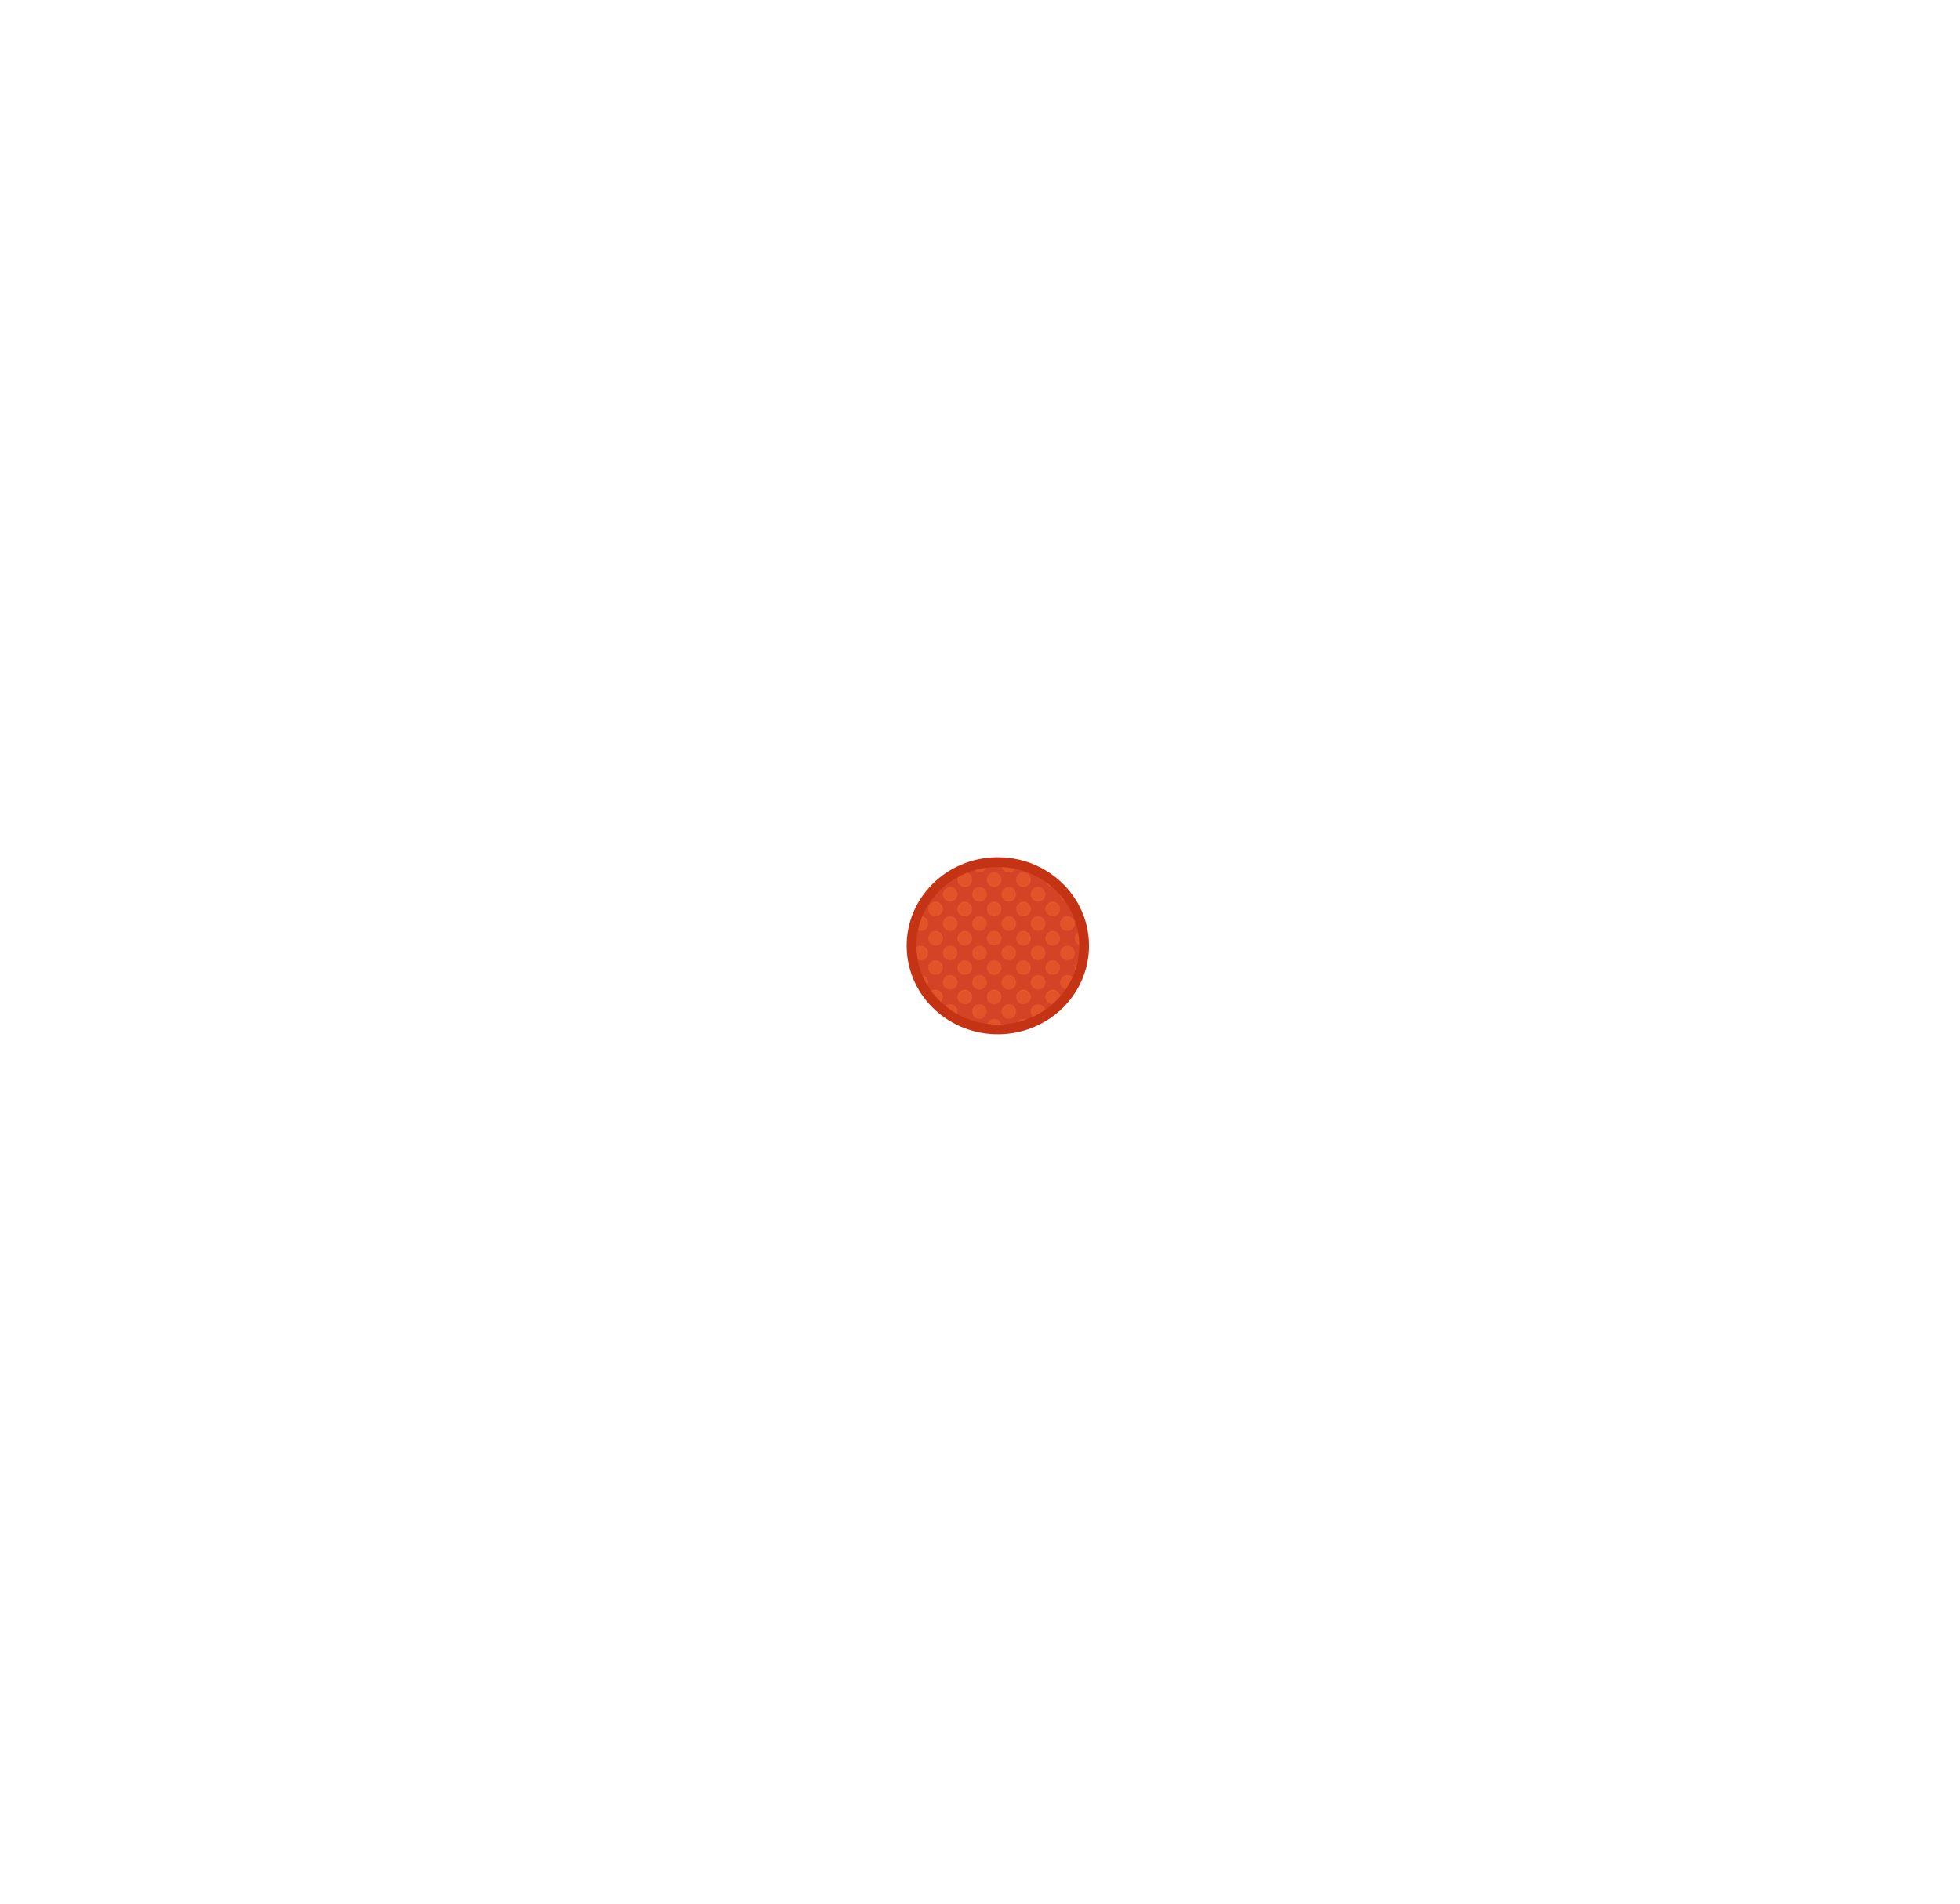
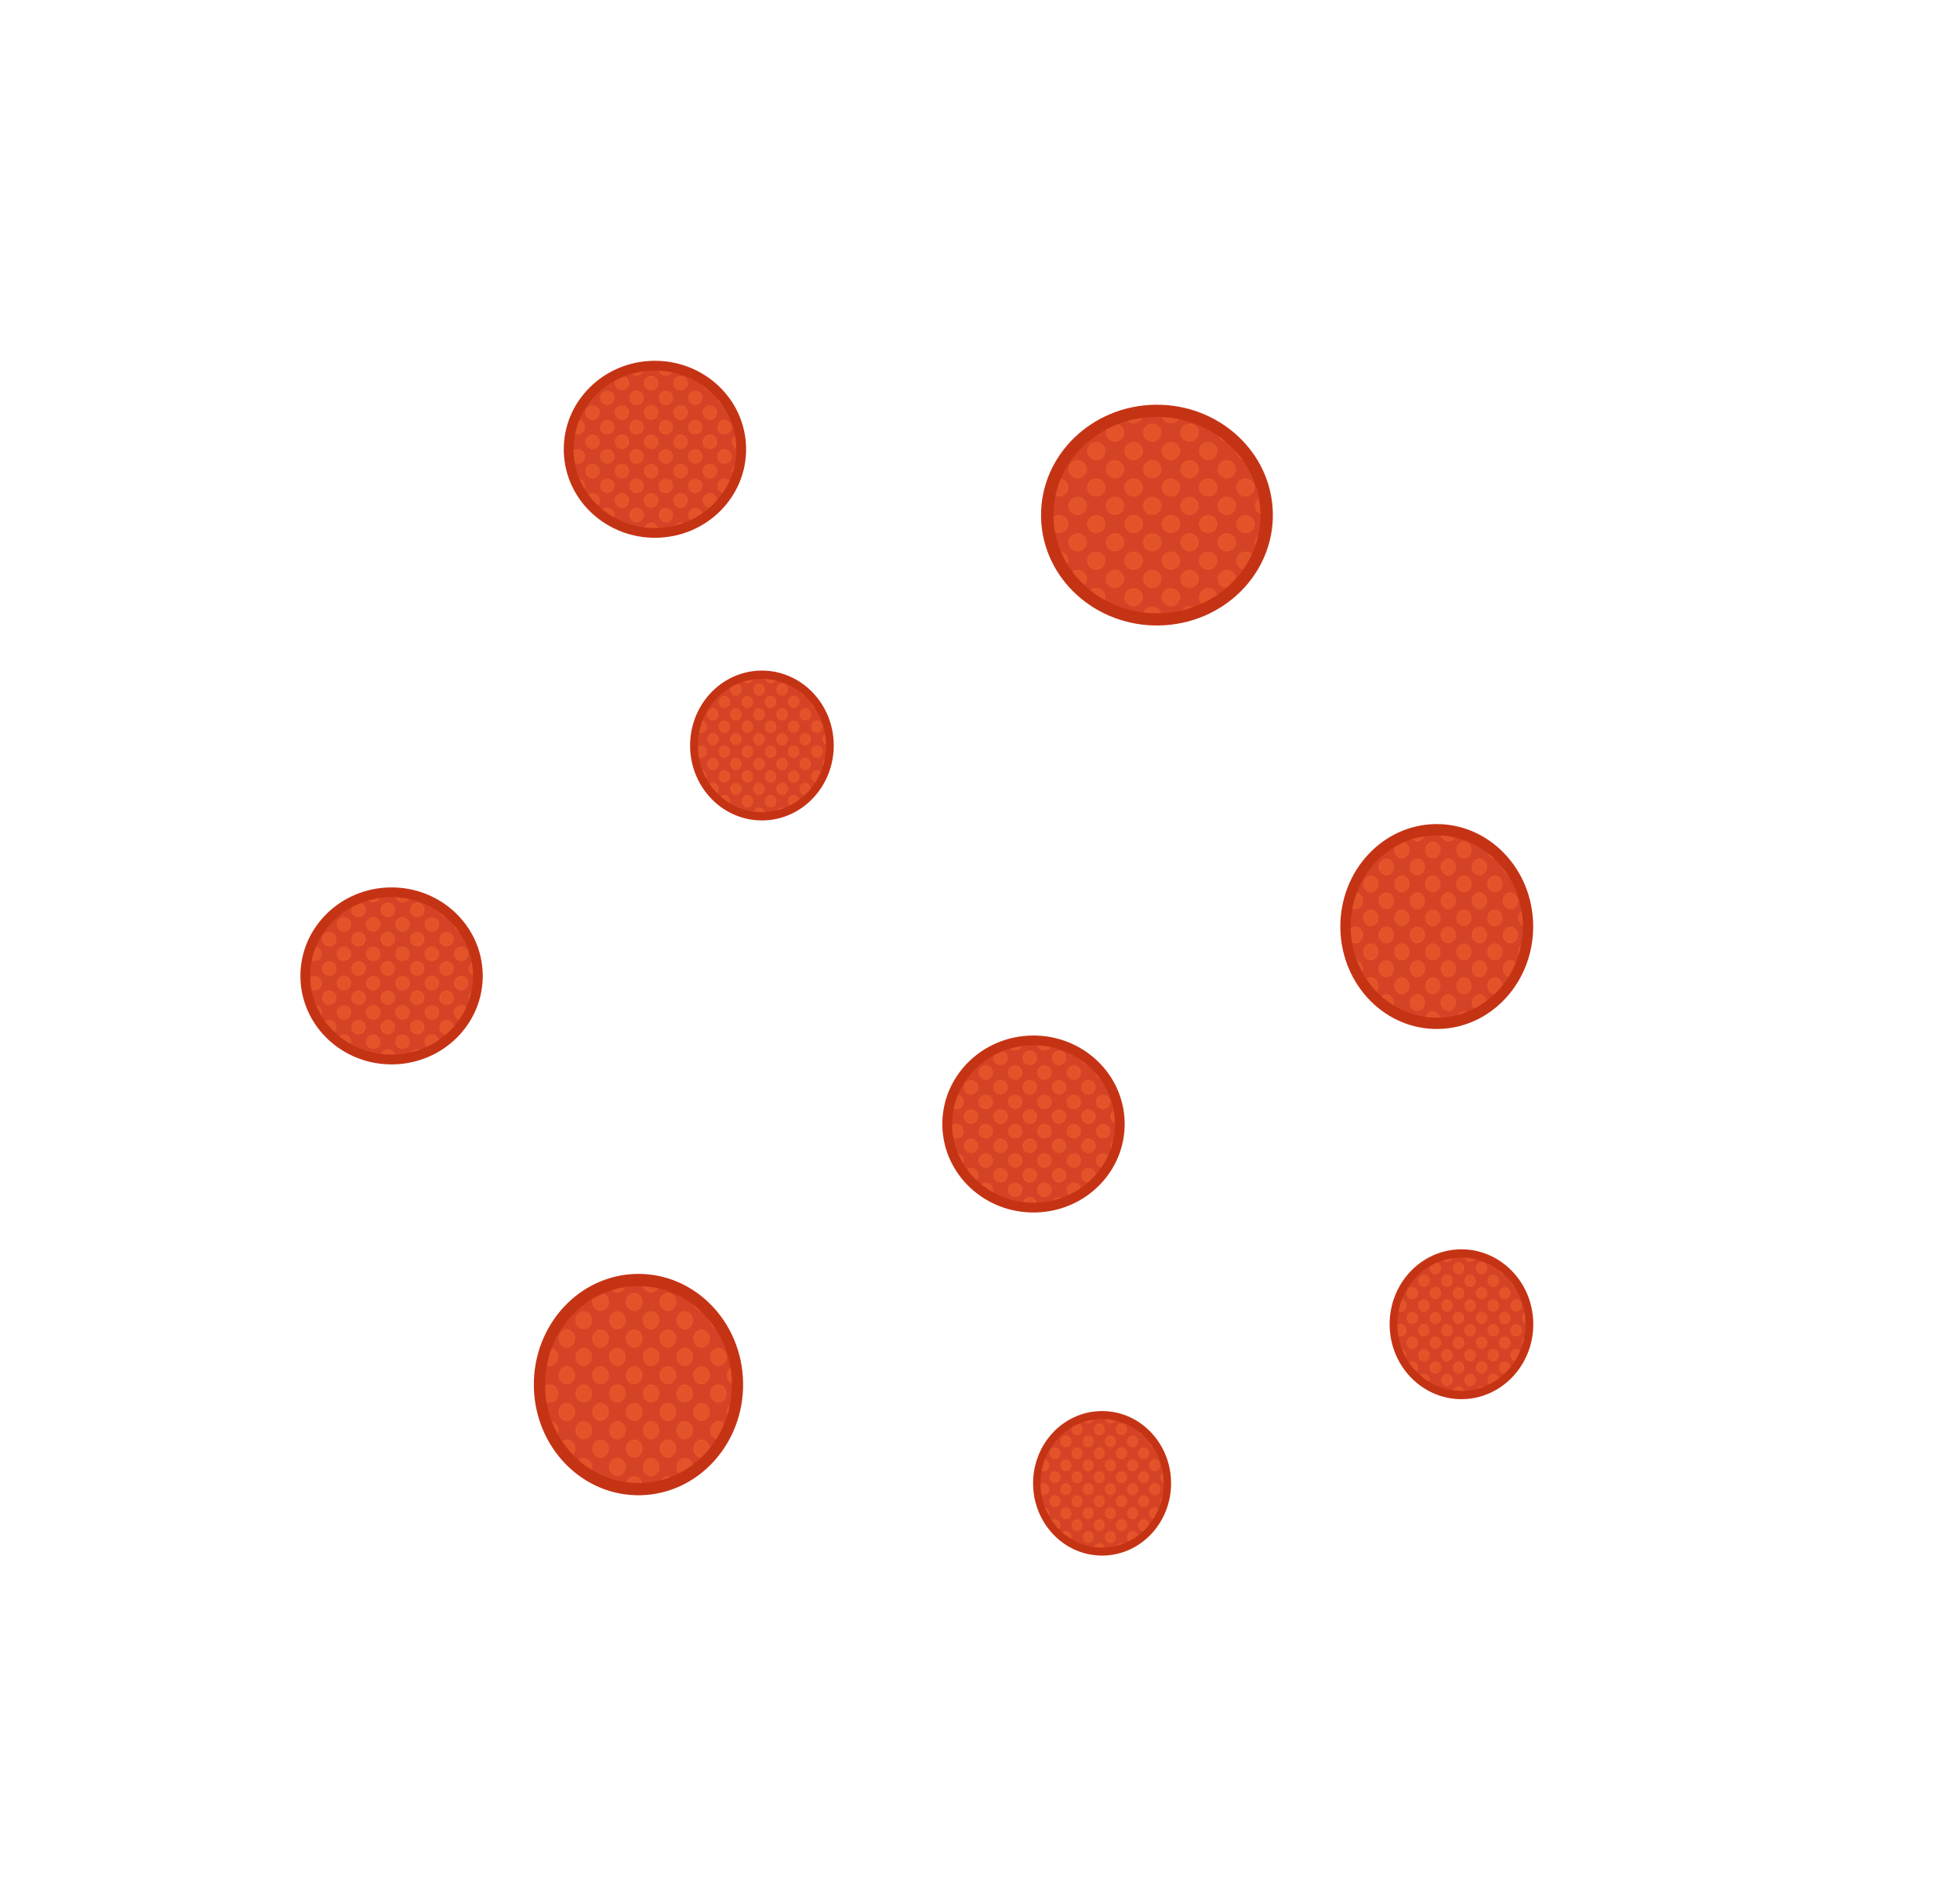
<svg xmlns="http://www.w3.org/2000/svg" xmlns:xlink="http://www.w3.org/1999/xlink" width="133.67mm" height="129.87mm" viewBox="0 0 133.67 129.87" version="1.1" id="svg1">
  <defs id="defs1">
    <pattern xlink:href="#halftones" preserveAspectRatio="xMidYMid" id="pattern19" patternTransform="scale(0.2)" x="-1" y="0" />
    <pattern patternUnits="userSpaceOnUse" width="10" height="10" preserveAspectRatio="xMidYMid" style="fill:#e25329" id="halftones" x="0" y="0">
      <g id="fullPattern" style="display:inline" transform="scale(0.1)">
        <circle style="fill-opacity:1;stroke:none;paint-order:markers fill stroke;stop-color:#000000" id="circle10" cx="50" cy="50" r="25" />
        <path id="circle37" style="paint-order:markers fill stroke" d="M 25,0 A 25,25 0 0 1 0,25 25,25 0 0 1 -25,0 25,25 0 0 1 0,-25 25,25 0 0 1 25,0 Z" />
        <path id="circle39" style="paint-order:markers fill stroke" d="M 125,0 A 25,25 0 0 1 100,25 25,25 0 0 1 75,0 25,25 0 0 1 100,-25 25,25 0 0 1 125,0 Z" />
        <path id="circle43" style="paint-order:markers fill stroke" d="M 25,100 A 25,25 0 0 1 0,125 25,25 0 0 1 -25,100 25,25 0 0 1 0,75 25,25 0 0 1 25,100 Z" />
        <path id="circle45" style="paint-order:markers fill stroke" d="m 125,100 a 25,25 0 0 1 -25,25 25,25 0 0 1 -25,-25 25,25 0 0 1 25,-25 25,25 0 0 1 25,25 z" />
      </g>
    </pattern>
    <linearGradient id="linearGradient15">
      <stop style="stop-color:#ee2f3f;stop-opacity:1;" offset="0" id="stop15" />
      <stop style="stop-color:#dc1818;stop-opacity:1;" offset="1" id="stop16" />
    </linearGradient>
+     <clipPath clipPathUnits="userSpaceOnUse" id="clipPath52">
+       <path id="path52" style="stroke-width:0.1;stroke-linecap:square;paint-order:markers fill stroke;stop-color:#000000" d="m -880.828,-187.298 h 1640.84 v 73.282 h -1640.84 z" />
+     </clipPath>
  </defs>
-   <g id="layer6" style="display:inline">
-     <path style="fill:#d44325;fill-opacity:1;stroke:#c43316;stroke-width:0.265;stroke-linecap:round;stroke-linejoin:round;stroke-opacity:1" id="path14-5" d="m 62.173,64.546 a 5.885,5.704 0 0 1 5.806,-5.759 5.885,5.704 0 0 1 5.963,5.606 5.885,5.704 0 0 1 -5.762,5.8 5.885,5.704 0 0 1 -6.006,-5.564" />
-     <path style="display:inline;opacity:1;fill:url(#pattern19);fill-opacity:1;stroke:#c53315;stroke-width:0.665;stroke-linecap:round;stroke-linejoin:round;stroke-dasharray:none;stroke-opacity:1" id="path14" d="m 62.167,64.565 a 5.885,5.704 0 0 1 5.806,-5.759 5.885,5.704 0 0 1 5.963,5.606 5.885,5.704 0 0 1 -5.762,5.8 5.885,5.704 0 0 1 -6.006,-5.564" />
+   <g id="layer19" style="display:inline">
+     <g id="layer6" style="display:inline" transform="translate(2.432153,12.16076)">
+       <path style="fill:#d44325;fill-opacity:1;stroke:#c43316;stroke-width:0.265;stroke-linecap:round;stroke-linejoin:round;stroke-opacity:1" id="path14-5" d="m 62.173,64.546 a 5.885,5.704 0 0 1 5.806,-5.759 5.885,5.704 0 0 1 5.963,5.606 5.885,5.704 0 0 1 -5.762,5.8 5.885,5.704 0 0 1 -6.006,-5.564" />
+       <path style="display:inline;opacity:1;fill:url(#pattern19);fill-opacity:1;stroke:#c53315;stroke-width:0.665;stroke-linecap:round;stroke-linejoin:round;stroke-dasharray:none;stroke-opacity:1" id="path14" d="m 62.167,64.565 a 5.885,5.704 0 0 1 5.806,-5.759 5.885,5.704 0 0 1 5.963,5.606 5.885,5.704 0 0 1 -5.762,5.8 5.885,5.704 0 0 1 -6.006,-5.564" />
+     </g>
+     <g id="g47" style="display:inline" transform="matrix(1.271444,0,0,1.247281,-7.621144,-45.32513)">
+       <path style="fill:#d44325;fill-opacity:1;stroke:#c43316;stroke-width:0.265;stroke-linecap:round;stroke-linejoin:round;stroke-opacity:1" id="path46" d="m 62.173,64.546 a 5.885,5.704 0 0 1 5.806,-5.759 5.885,5.704 0 0 1 5.963,5.606 5.885,5.704 0 0 1 -5.762,5.8 5.885,5.704 0 0 1 -6.006,-5.564" />
+       <path style="display:inline;opacity:1;fill:url(#pattern19);fill-opacity:1;stroke:#c53315;stroke-width:0.665;stroke-linecap:round;stroke-linejoin:round;stroke-dasharray:none;stroke-opacity:1" id="path47" d="m 62.167,64.565 a 5.885,5.704 0 0 1 5.806,-5.759 5.885,5.704 0 0 1 5.963,5.606 5.885,5.704 0 0 1 -5.762,5.8 5.885,5.704 0 0 1 -6.006,-5.564" />
+     </g>
+     <g id="g49" style="display:inline" transform="matrix(1.057615,0,0,1.15772,26.0134,-11.48423)">
+       <path style="fill:#d44325;fill-opacity:1;stroke:#c43316;stroke-width:0.265;stroke-linecap:round;stroke-linejoin:round;stroke-opacity:1" id="path48" d="m 62.173,64.546 a 5.885,5.704 0 0 1 5.806,-5.759 5.885,5.704 0 0 1 5.963,5.606 5.885,5.704 0 0 1 -5.762,5.8 5.885,5.704 0 0 1 -6.006,-5.564" />
+       <path style="display:inline;opacity:1;fill:url(#pattern19);fill-opacity:1;stroke:#c53315;stroke-width:0.665;stroke-linecap:round;stroke-linejoin:round;stroke-dasharray:none;stroke-opacity:1" id="path49" d="m 62.167,64.565 a 5.885,5.704 0 0 1 5.806,-5.759 5.885,5.704 0 0 1 5.963,5.606 5.885,5.704 0 0 1 -5.762,5.8 5.885,5.704 0 0 1 -6.006,-5.564" />
+     </g>
+     <g id="g51" style="display:inline" transform="translate(-23.38608,-33.86305)">
+       <path style="fill:#d44325;fill-opacity:1;stroke:#c43316;stroke-width:0.265;stroke-linecap:round;stroke-linejoin:round;stroke-opacity:1" id="path50" d="m 62.173,64.546 a 5.885,5.704 0 0 1 5.806,-5.759 5.885,5.704 0 0 1 5.963,5.606 5.885,5.704 0 0 1 -5.762,5.8 5.885,5.704 0 0 1 -6.006,-5.564" />
+       <path style="display:inline;opacity:1;fill:url(#pattern19);fill-opacity:1;stroke:#c53315;stroke-width:0.665;stroke-linecap:round;stroke-linejoin:round;stroke-dasharray:none;stroke-opacity:1" id="path51" d="m 62.167,64.565 a 5.885,5.704 0 0 1 5.806,-5.759 5.885,5.704 0 0 1 5.963,5.606 5.885,5.704 0 0 1 -5.762,5.8 5.885,5.704 0 0 1 -6.006,-5.564" />
+     </g>
+     <g id="g54" style="display:inline" transform="translate(-41.34659,2.057975)">
+       <path style="fill:#d44325;fill-opacity:1;stroke:#c43316;stroke-width:0.265;stroke-linecap:round;stroke-linejoin:round;stroke-opacity:1" id="path53" d="m 62.173,64.546 a 5.885,5.704 0 0 1 5.806,-5.759 5.885,5.704 0 0 1 5.963,5.606 5.885,5.704 0 0 1 -5.762,5.8 5.885,5.704 0 0 1 -6.006,-5.564" />
+       <path style="display:inline;opacity:1;fill:url(#pattern19);fill-opacity:1;stroke:#c53315;stroke-width:0.665;stroke-linecap:round;stroke-linejoin:round;stroke-dasharray:none;stroke-opacity:1" id="path54" d="m 62.167,64.565 a 5.885,5.704 0 0 1 5.806,-5.759 5.885,5.704 0 0 1 5.963,5.606 5.885,5.704 0 0 1 -5.762,5.8 5.885,5.704 0 0 1 -6.006,-5.564" />
+     </g>
+     <g id="g56" style="display:inline" transform="matrix(1.147808,0,0,1.25077,-34.5672,13.75691)">
+       <path style="fill:#d44325;fill-opacity:1;stroke:#c43316;stroke-width:0.265;stroke-linecap:round;stroke-linejoin:round;stroke-opacity:1" id="path55" d="m 62.173,64.546 a 5.885,5.704 0 0 1 5.806,-5.759 5.885,5.704 0 0 1 5.963,5.606 5.885,5.704 0 0 1 -5.762,5.8 5.885,5.704 0 0 1 -6.006,-5.564" />
+       <path style="display:inline;opacity:1;fill:url(#pattern19);fill-opacity:1;stroke:#c53315;stroke-width:0.665;stroke-linecap:round;stroke-linejoin:round;stroke-dasharray:none;stroke-opacity:1" id="path56" d="m 62.167,64.565 a 5.885,5.704 0 0 1 5.806,-5.759 5.885,5.704 0 0 1 5.963,5.606 5.885,5.704 0 0 1 -5.762,5.8 5.885,5.704 0 0 1 -6.006,-5.564" />
+     </g>
+     <g id="g60" style="display:inline" transform="matrix(0.7568433,0,0,0.816684,23.65662,48.49516)">
+       <path style="fill:#d44325;fill-opacity:1;stroke:#c43316;stroke-width:0.265;stroke-linecap:round;stroke-linejoin:round;stroke-opacity:1" id="path59" d="m 62.173,64.546 a 5.885,5.704 0 0 1 5.806,-5.759 5.885,5.704 0 0 1 5.963,5.606 5.885,5.704 0 0 1 -5.762,5.8 5.885,5.704 0 0 1 -6.006,-5.564" />
+       <path style="display:inline;opacity:1;fill:url(#pattern19);fill-opacity:1;stroke:#c53315;stroke-width:0.665;stroke-linecap:round;stroke-linejoin:round;stroke-dasharray:none;stroke-opacity:1" id="path60" d="m 62.167,64.565 a 5.885,5.704 0 0 1 5.806,-5.759 5.885,5.704 0 0 1 5.963,5.606 5.885,5.704 0 0 1 -5.762,5.8 5.885,5.704 0 0 1 -6.006,-5.564" />
+     </g>
+     <g id="g58" style="display:inline" transform="matrix(0.7878578,0,0,0.8466596,46.05464,35.71028)">
+       <path style="fill:#d44325;fill-opacity:1;stroke:#c43316;stroke-width:0.265;stroke-linecap:round;stroke-linejoin:round;stroke-opacity:1" id="path57" d="m 62.173,64.546 a 5.885,5.704 0 0 1 5.806,-5.759 5.885,5.704 0 0 1 5.963,5.606 5.885,5.704 0 0 1 -5.762,5.8 5.885,5.704 0 0 1 -6.006,-5.564" />
+       <path style="display:inline;opacity:1;fill:url(#pattern19);fill-opacity:1;stroke:#c53315;stroke-width:0.665;stroke-linecap:round;stroke-linejoin:round;stroke-dasharray:none;stroke-opacity:1" id="path58" d="m 62.167,64.565 a 5.885,5.704 0 0 1 5.806,-5.759 5.885,5.704 0 0 1 5.963,5.606 5.885,5.704 0 0 1 -5.762,5.8 5.885,5.704 0 0 1 -6.006,-5.564" />
+     </g>
+     <g id="g62" style="display:inline" transform="matrix(0.7878578,0,0,0.8466596,-1.652966,-3.765428)">
+       <path style="fill:#d44325;fill-opacity:1;stroke:#c43316;stroke-width:0.265;stroke-linecap:round;stroke-linejoin:round;stroke-opacity:1" id="path61" d="m 62.173,64.546 a 5.885,5.704 0 0 1 5.806,-5.759 5.885,5.704 0 0 1 5.963,5.606 5.885,5.704 0 0 1 -5.762,5.8 5.885,5.704 0 0 1 -6.006,-5.564" />
+       <path style="display:inline;opacity:1;fill:url(#pattern19);fill-opacity:1;stroke:#c53315;stroke-width:0.665;stroke-linecap:round;stroke-linejoin:round;stroke-dasharray:none;stroke-opacity:1" id="path62" d="m 62.167,64.565 a 5.885,5.704 0 0 1 5.806,-5.759 5.885,5.704 0 0 1 5.963,5.606 5.885,5.704 0 0 1 -5.762,5.8 5.885,5.704 0 0 1 -6.006,-5.564" />
+     </g>
  </g>
</svg>
